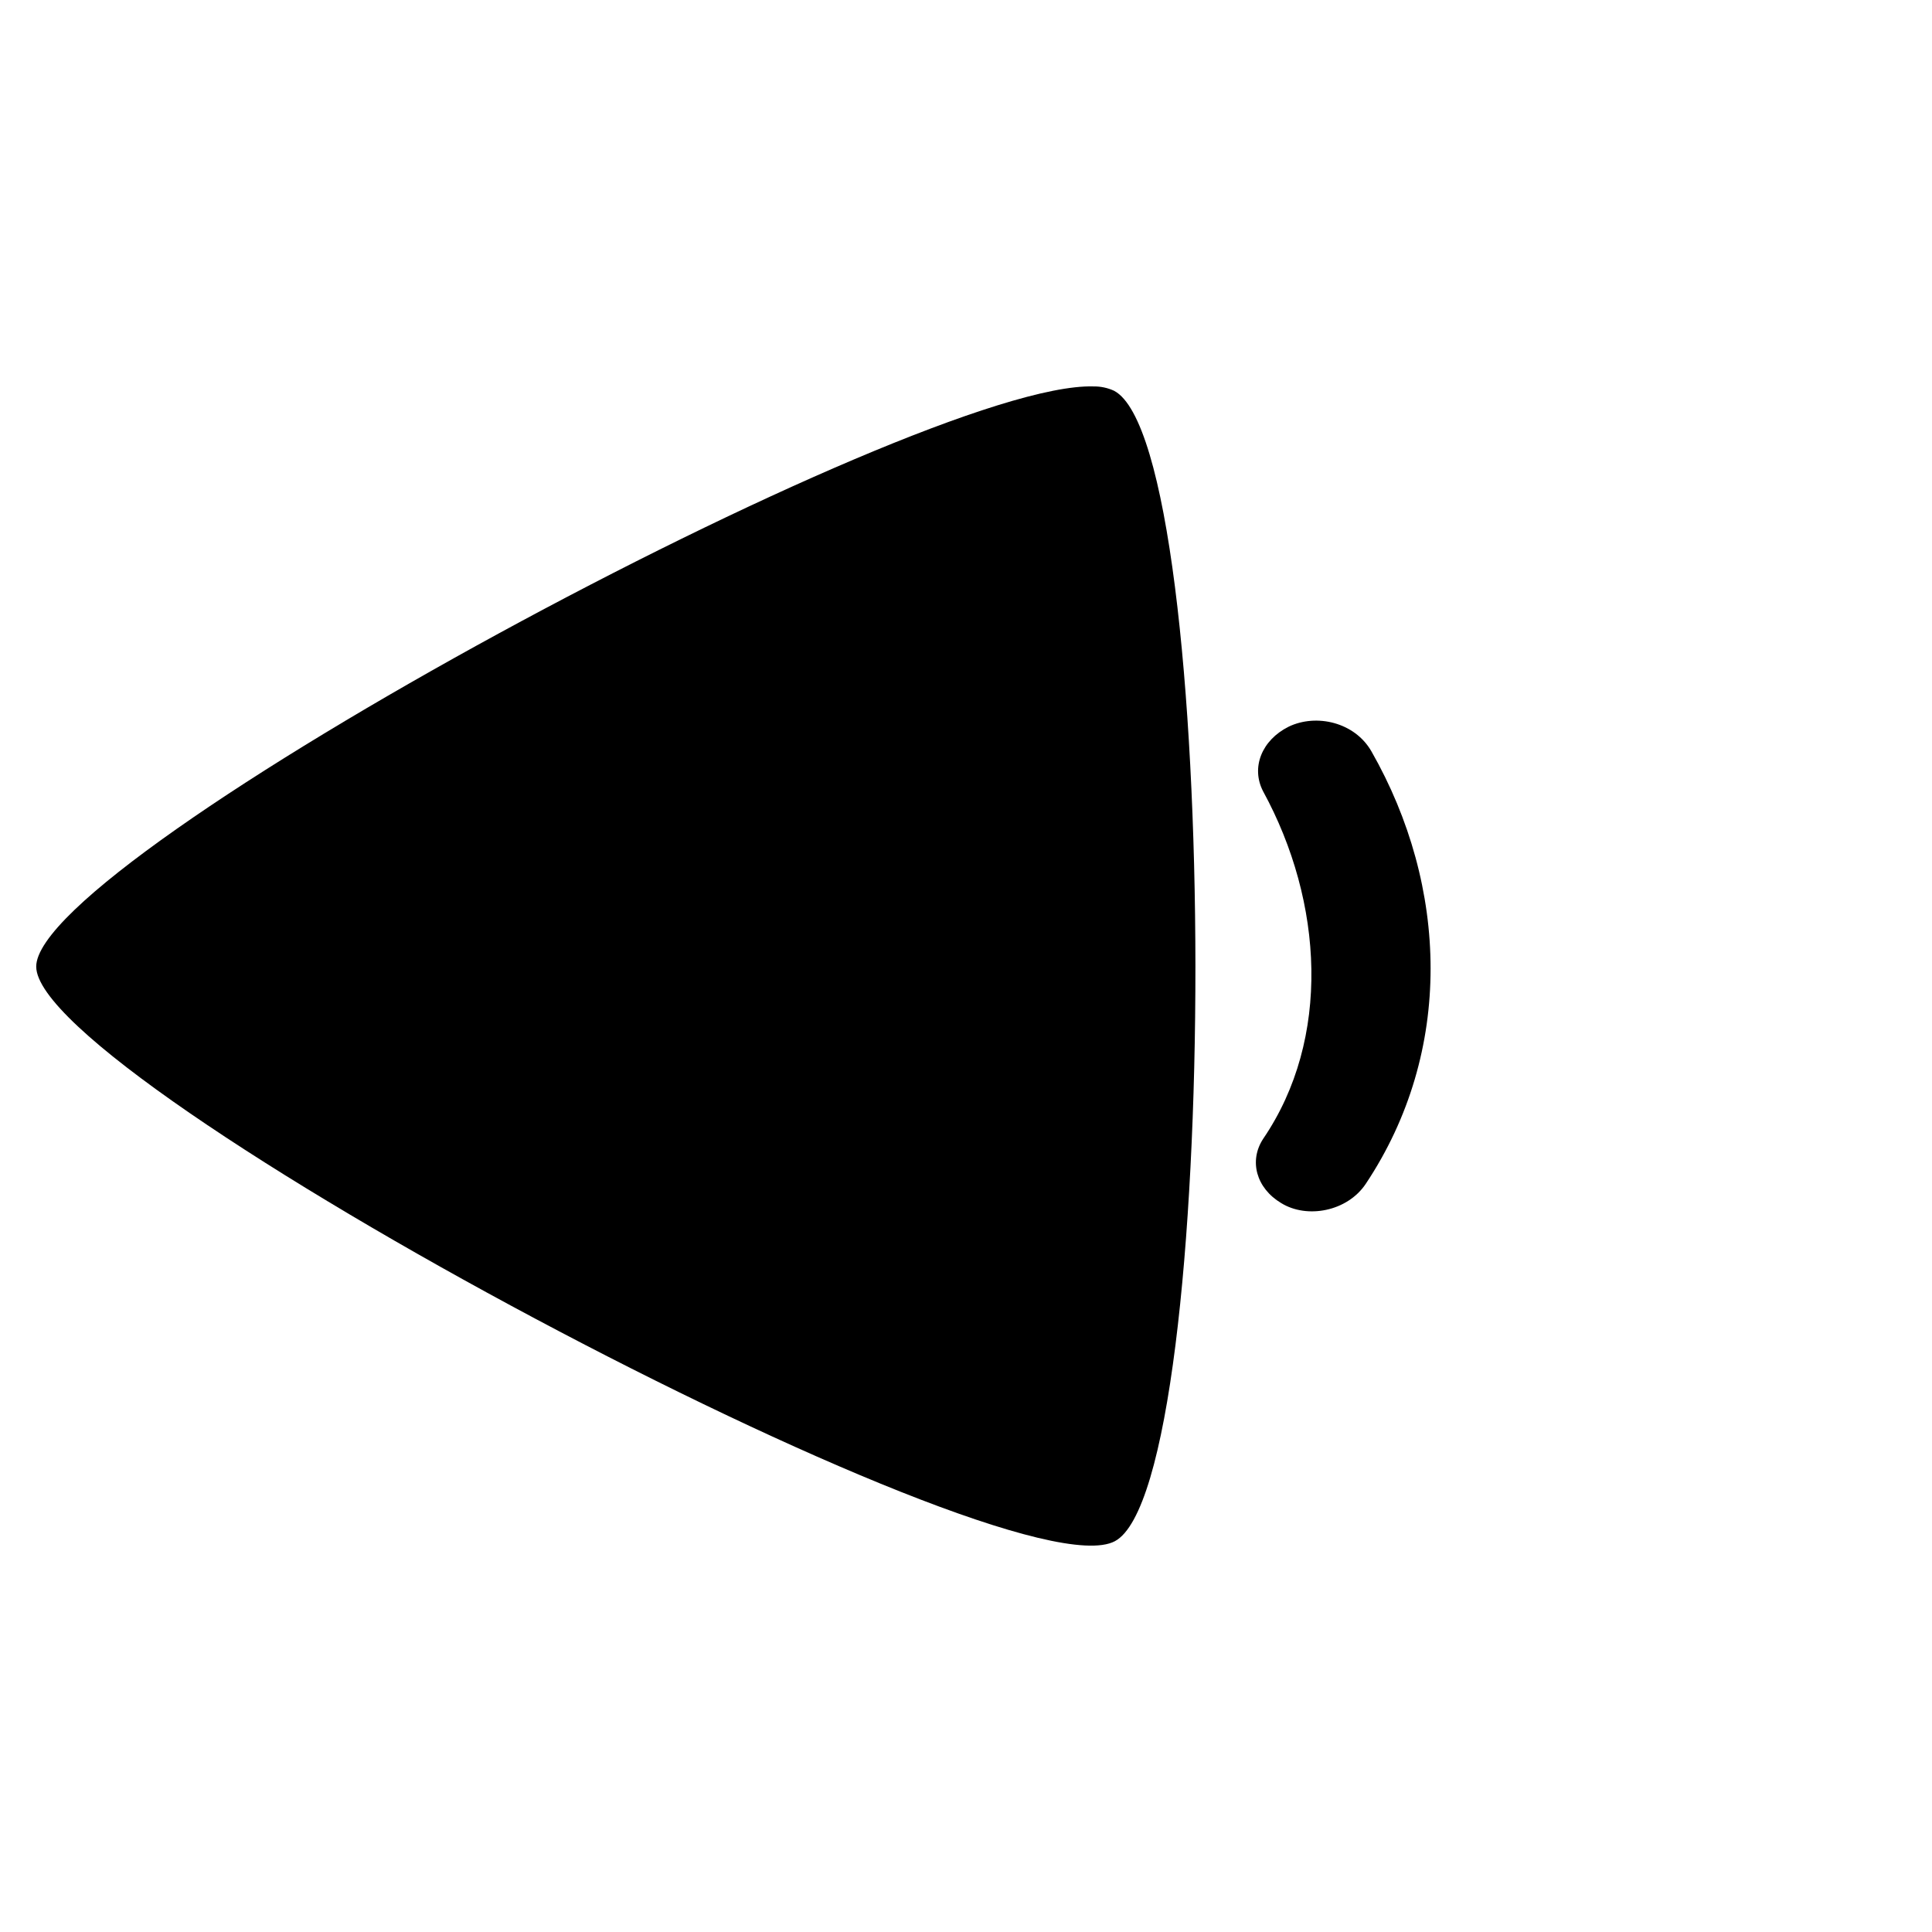
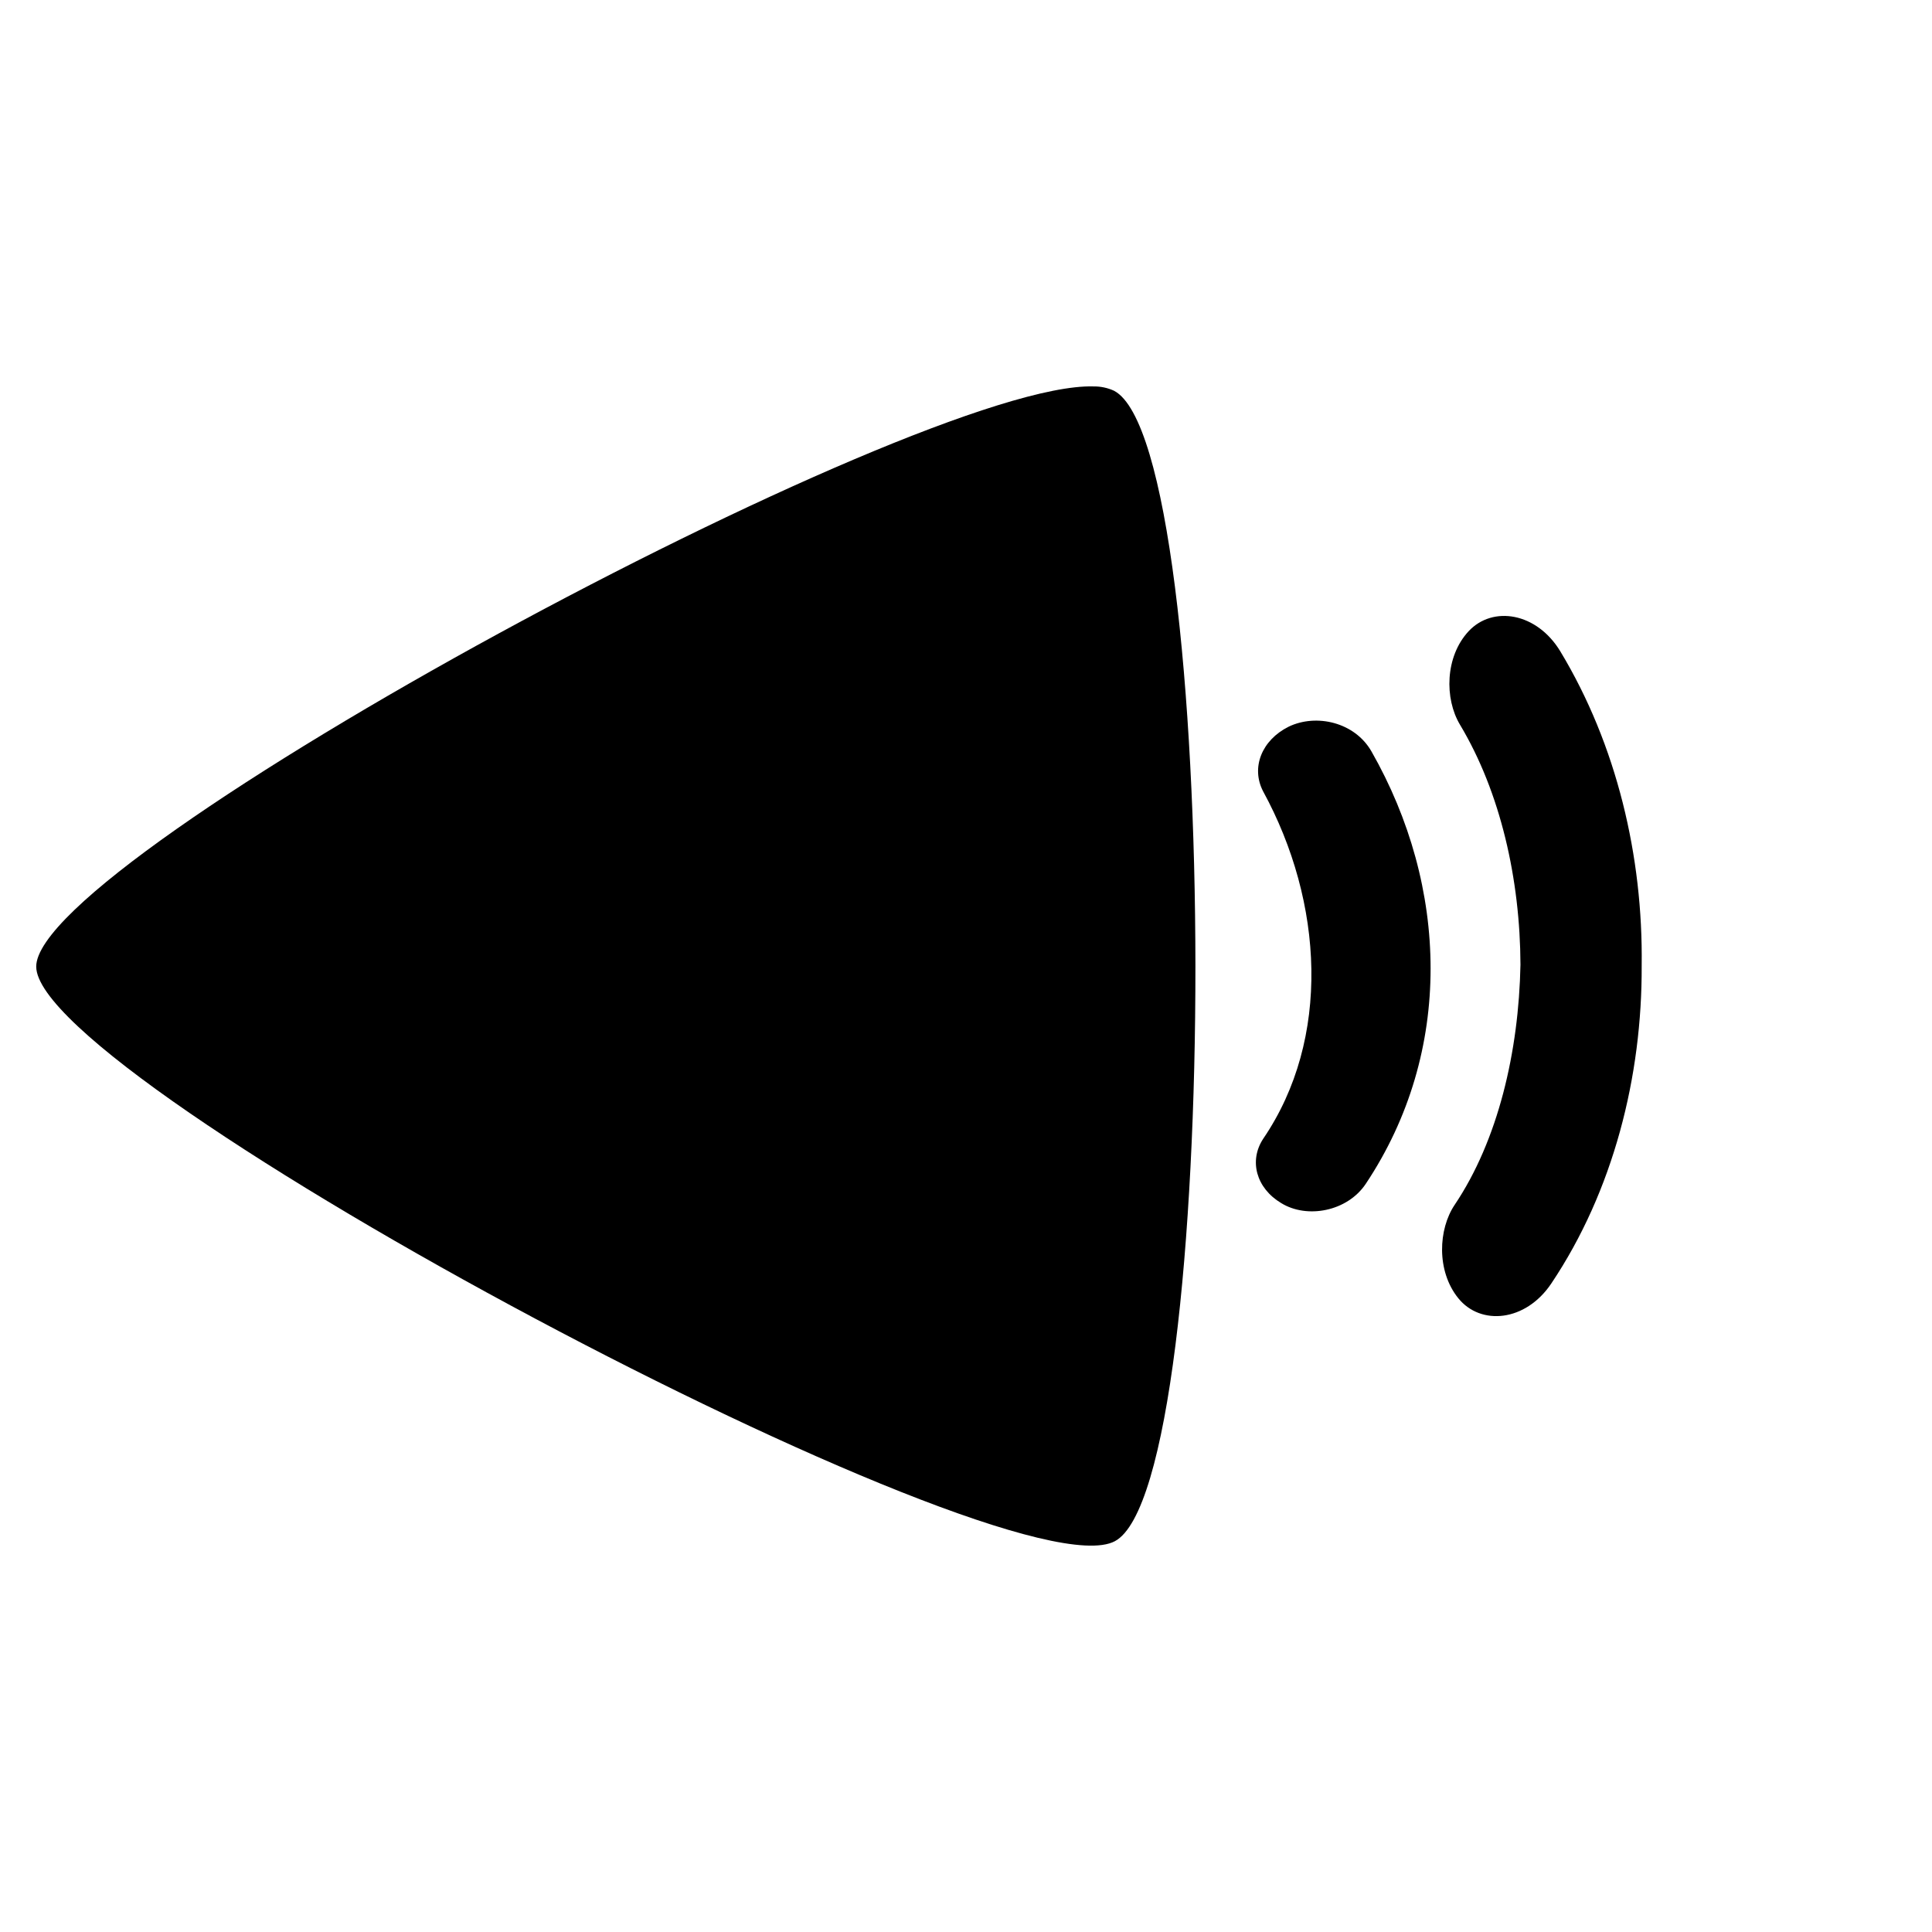
<svg xmlns="http://www.w3.org/2000/svg" xml:space="preserve" viewBox="0 0 26.458 26.458">
  <path d="M14.975 5.292a.652.652 0 0 1 .283.06c1.477.787 1.487 14.965.01 15.754-1.476.788-14.771-6.293-14.772-7.869-.001-1.501 12.068-8.018 14.479-7.945Z" style="fill:#000;stroke-width:.318" />
  <path d="M21.035 12.784c.26.438.086 1.042-.48 1.304-2.622 1.212-5.827 1.3-8.401-.09-.535-.29-.684-.922-.373-1.331a.98.98 0 0 1 1.251-.282c1.94 1.07 4.594.95 6.749-.003a1.014 1.014 0 0 1 1.254.402z" style="stroke-width:.265" transform="matrix(0 -.7049737 .870074 0 6.524 24.781)" />
+   <path d="M21.047 12.807c.357.368.26 1.041-.282 1.401-1.295.86-2.844 1.264-4.358 1.242-1.536.008-3.126-.431-4.413-1.382-.53-.392-.587-1.078-.203-1.42.38-.338.96-.304 1.295-.056.898.665 2.128.98 3.333 1.006 1.184-.005 2.39-.304 3.33-.924.36-.238.945-.23 1.298.133z" style="stroke-width:.265" transform="matrix(0 -.9869632 .896323 0 8.634 29.416)" />
</svg>
